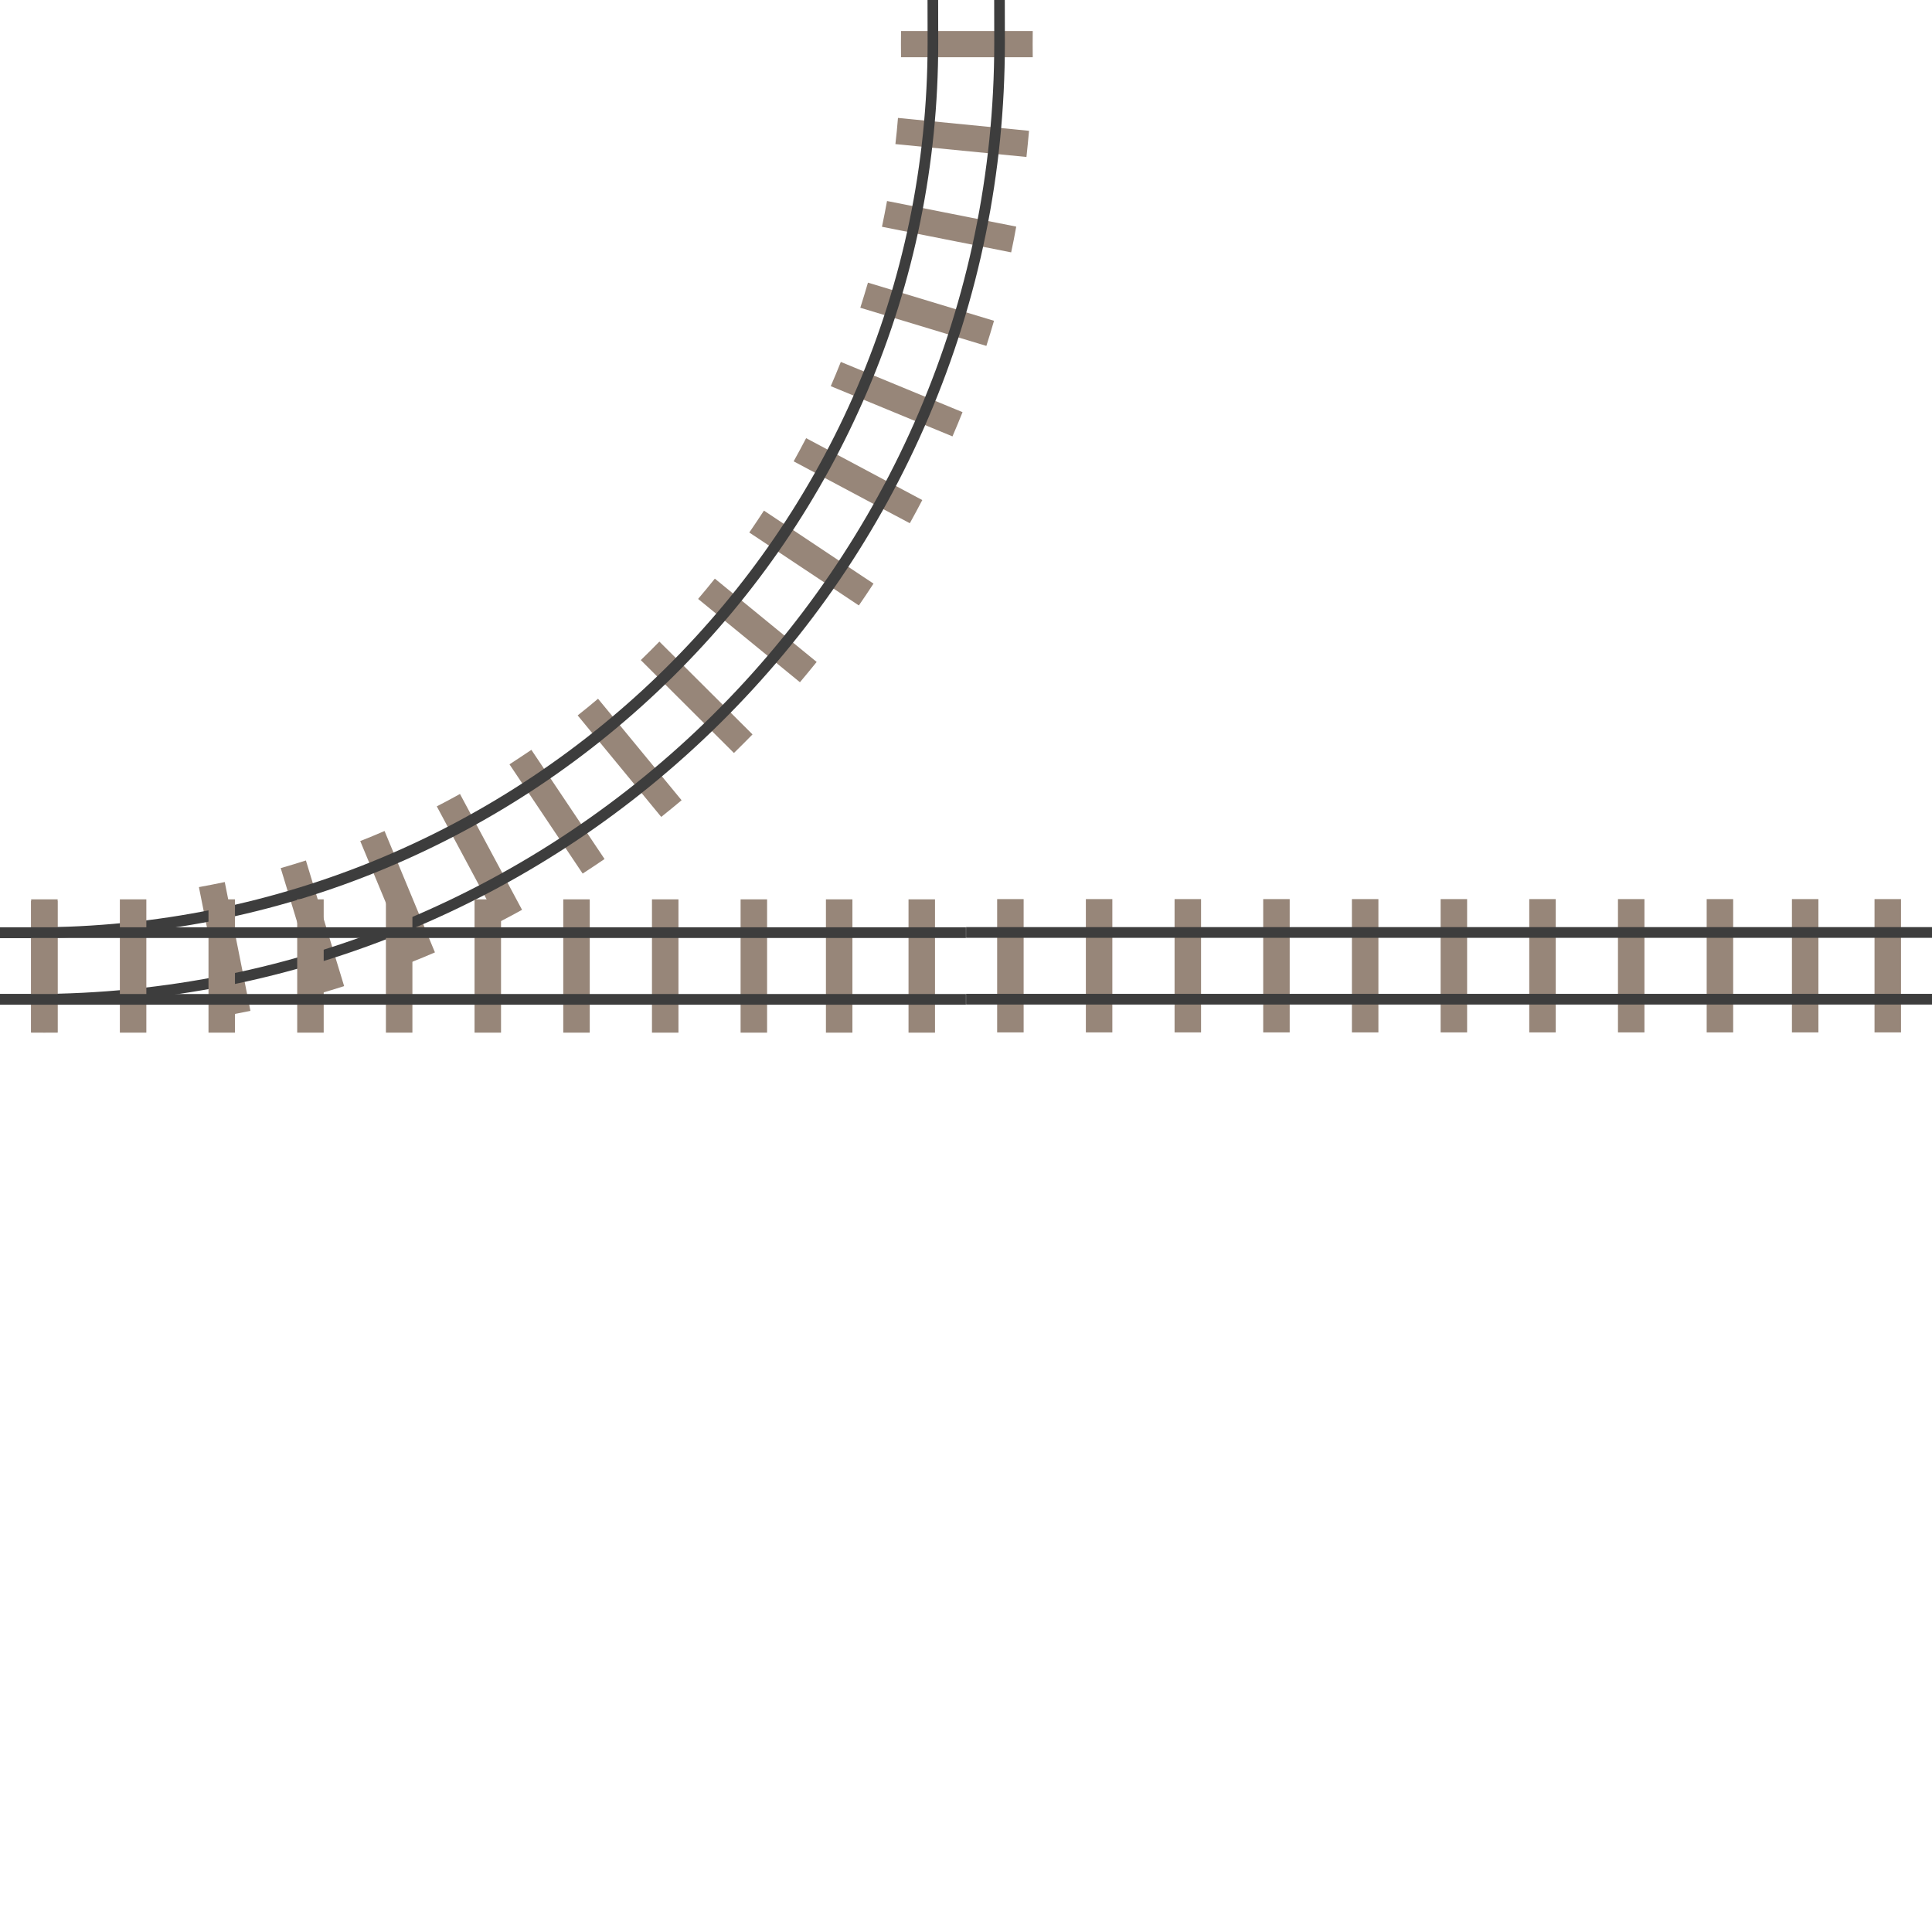
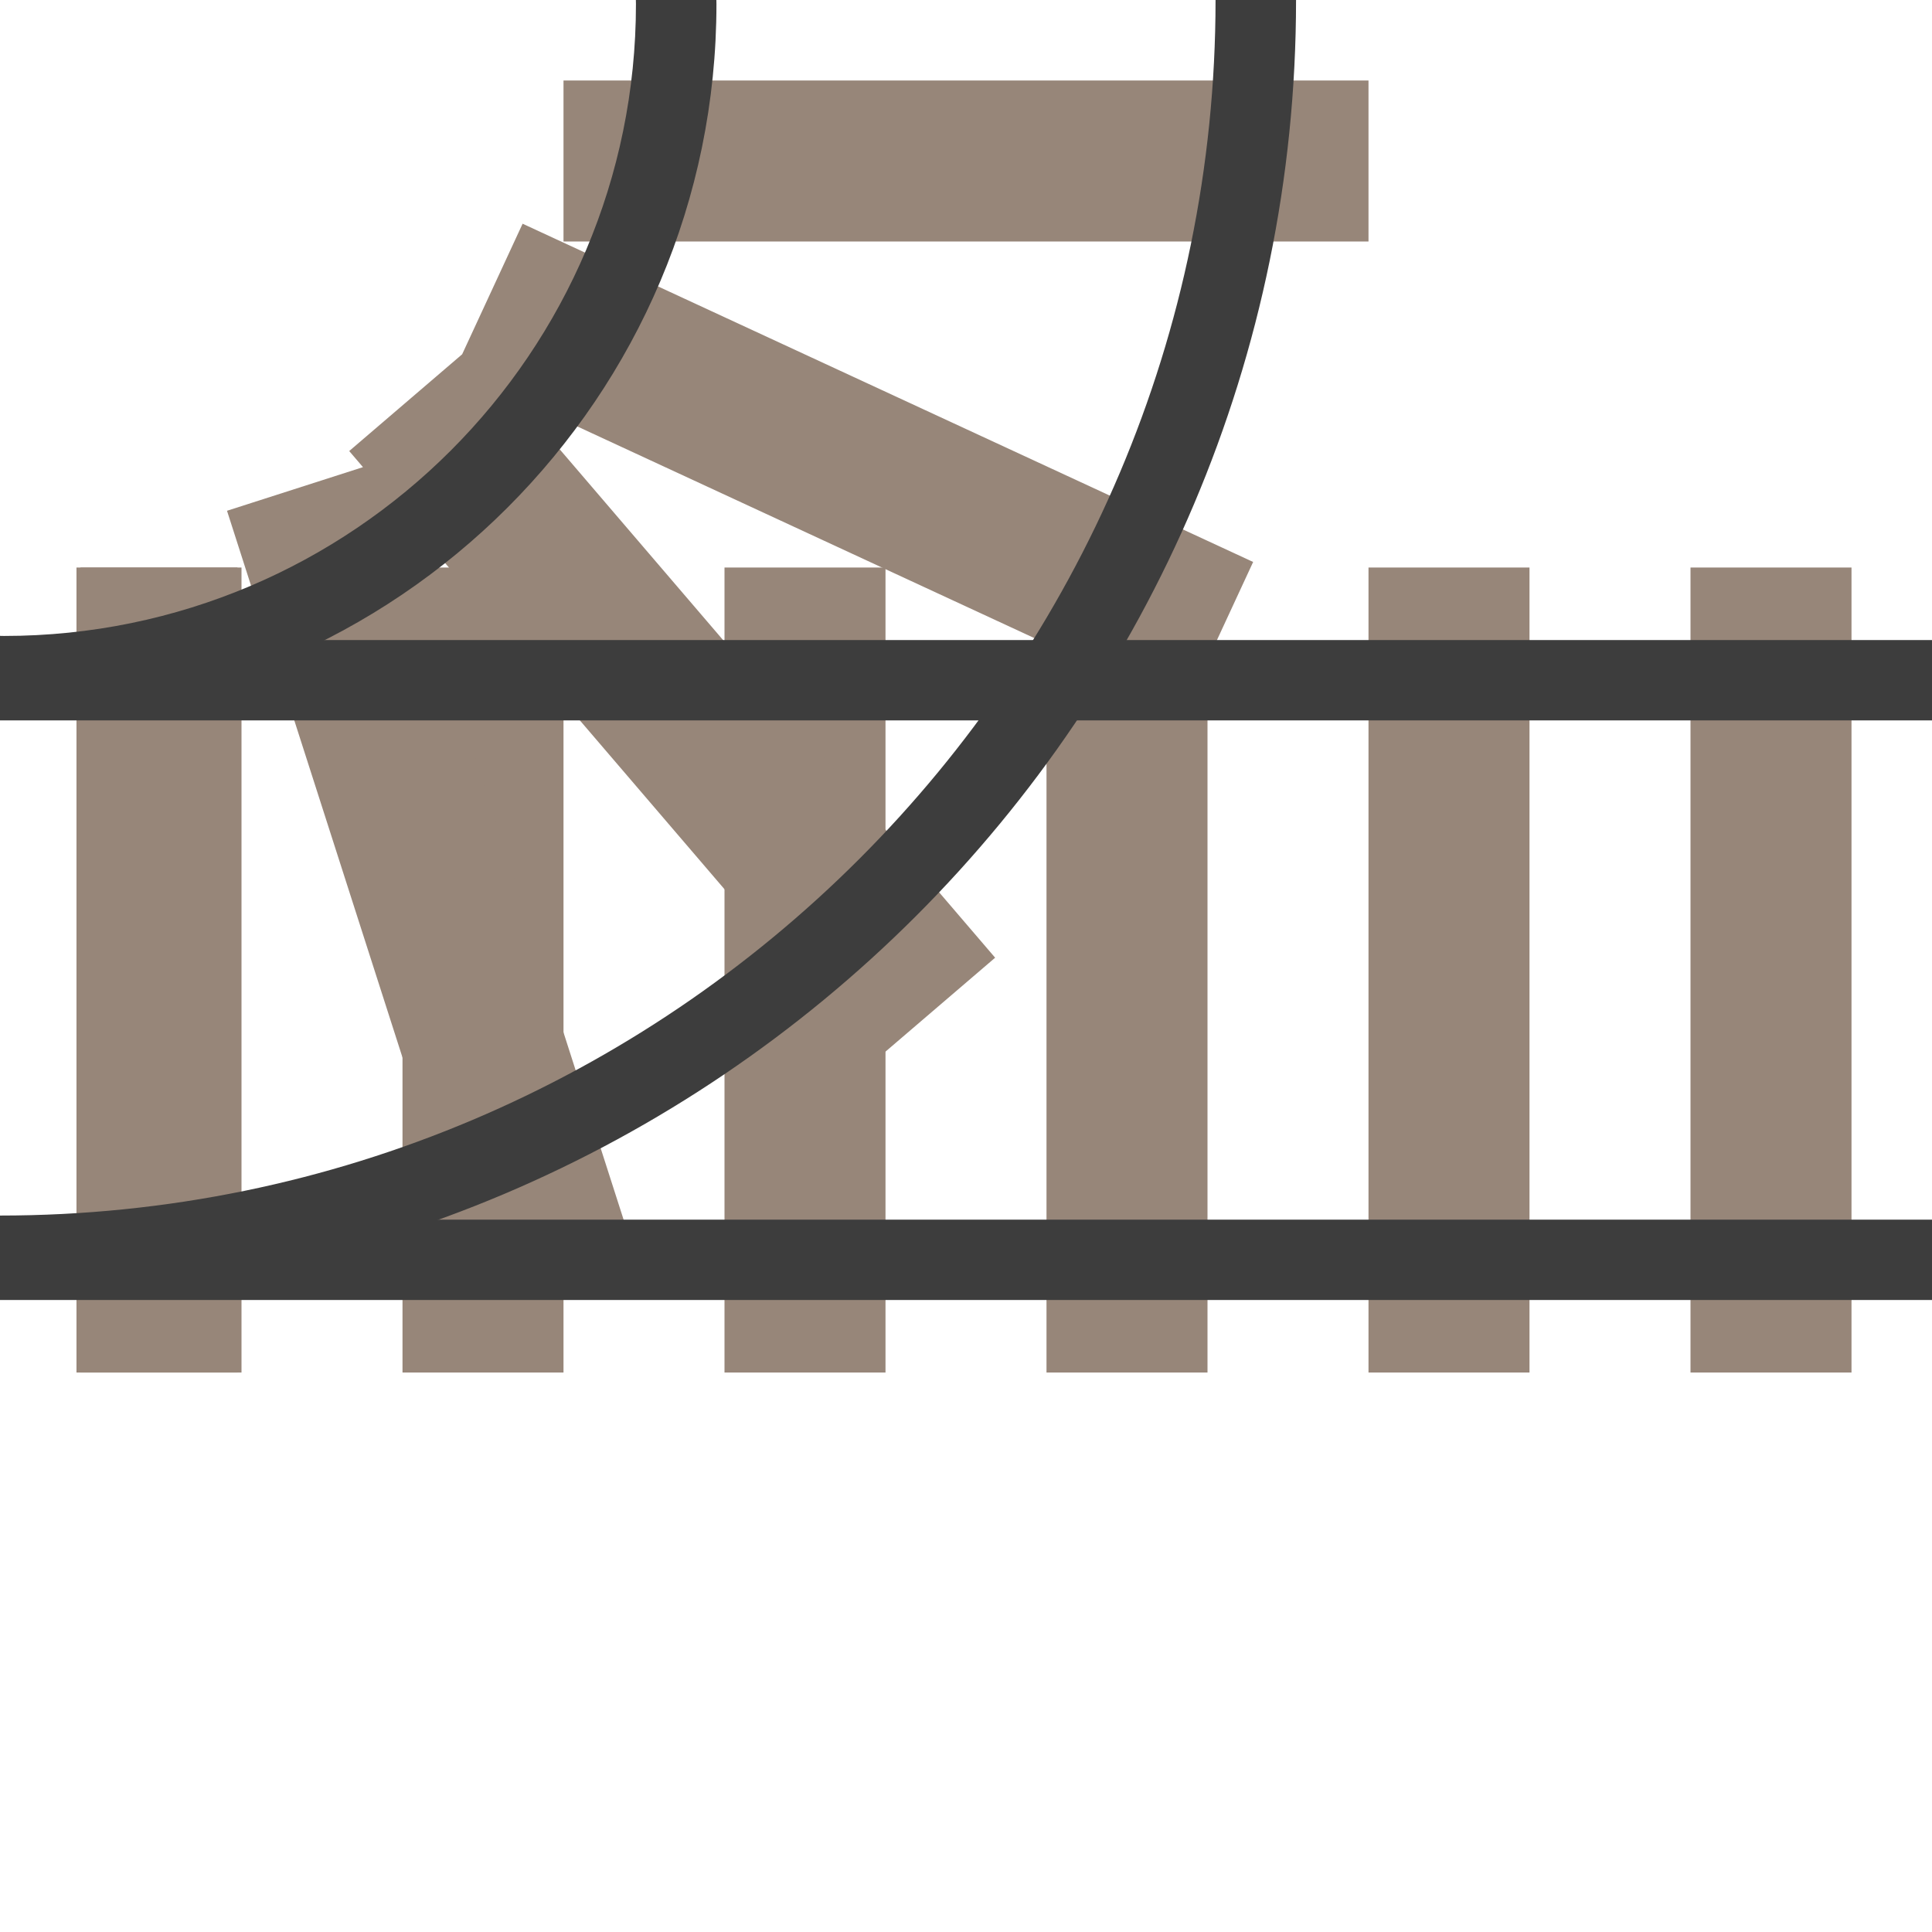
<svg xmlns="http://www.w3.org/2000/svg" version="1.1" id="Ebene_1" x="0px" y="0px" viewBox="0 0 240 240" style="enable-background:new 0 0 240 240;" xml:space="preserve">
  <style type="text/css">
	.st0{fill:#978679;}
	.st1{fill:#3D3D3D;}
	.st2{fill:none;}
</style>
  <g>
-     <g>
-       <path class="st0" d="M79.6,82l11.57,11.54c0.78-0.76,1.55-1.53,2.31-2.31L81.91,79.7C81.15,80.48,80.38,81.25,79.6,82z" />
-       <path class="st0" d="M44.75,104.48l6.26,15.08c1.01-0.4,2.02-0.82,3.02-1.25l-6.26-15.08C46.78,103.66,45.77,104.08,44.75,104.48z    " />
-       <path class="st0" d="M103.2,47.97l15.12,6.24c0.43-1,0.85-2,1.25-3.01l-15.12-6.24C104.05,45.97,103.63,46.97,103.2,47.97z" />
-       <path class="st0" d="M24.71,110.2l3.19,16c1.07-0.2,2.14-0.41,3.21-0.63l-3.19-16C26.85,109.79,25.78,110.01,24.71,110.2z" />
-       <path class="st0" d="M93.08,66.15l13.61,9.06c0.62-0.9,1.23-1.8,1.82-2.71L94.9,63.43C94.3,64.35,93.7,65.25,93.08,66.15z" />
-       <path class="st0" d="M63.29,94.95l9.09,13.57c0.91-0.59,1.82-1.2,2.72-1.81l-9.09-13.56C65.11,93.75,64.2,94.36,63.29,94.95z" />
-       <path class="st0" d="M109.56,28.17l16.05,3.18c0.23-1.06,0.44-2.13,0.63-3.2l-16.05-3.18C110,26.04,109.78,27.11,109.56,28.17z" />
-       <path class="st0" d="M86.72,74.4l12.65,10.35c0.7-0.83,1.39-1.67,2.08-2.52L88.8,71.88C88.12,72.73,87.43,73.57,86.72,74.4z" />
-       <path class="st0" d="M54.26,100.17l7.71,14.39c0.97-0.5,1.93-1.01,2.88-1.54l-7.71-14.39C56.19,99.16,55.23,99.67,54.26,100.17z" />
-       <path class="st0" d="M106.87,38.23l15.66,4.74c0.33-1.03,0.65-2.08,0.95-3.12l-15.66-4.74C107.52,36.15,107.2,37.19,106.87,38.23z    " />
-       <path class="st0" d="M34.87,107.84l4.75,15.61c1.05-0.3,2.09-0.62,3.13-0.95L38,106.89C36.97,107.22,35.92,107.54,34.87,107.84z" />
-       <path class="st0" d="M98.59,57.31L113.02,65c0.53-0.95,1.04-1.91,1.55-2.88l-14.43-7.69C99.63,55.4,99.12,56.36,98.59,57.31z" />
-       <path class="st0" d="M71.76,88.87l10.38,12.61c0.85-0.68,1.7-1.37,2.53-2.07L74.29,86.8C73.46,87.51,72.61,88.2,71.76,88.87z" />
-       <path class="st0" d="M111.23,17.9l16.28,1.6c0.12-1.08,0.22-2.16,0.32-3.25l-16.28-1.6C111.46,15.74,111.36,16.82,111.23,17.9z" />
-       <path class="st0" d="M5.5,111.94c-0.55,0-1.09-0.01-1.64-0.01v16.32c0.54,0.01,1.09,0.01,1.64,0.01c0.55,0,1.09,0,1.64-0.01    v-16.32C6.59,111.94,6.04,111.94,5.5,111.94z" />
-       <path class="st0" d="M128.28,5.48c0-0.54,0.01-1.09,0.01-1.63h-16.36c-0.01,0.54-0.01,1.09-0.01,1.63c0,0.54,0,1.09,0.01,1.63    h16.36C128.29,6.57,128.28,6.03,128.28,5.48z" />
-     </g>
-     <g>
-       <path class="st1" d="M51.13,115.41c14.37-6.02,27.28-14.63,38.36-25.6s19.78-23.74,25.86-37.97c6.29-14.73,9.48-30.37,9.48-46.5    c0-0.5-0.01-4.85-0.01-5.35h-1.32c0.01,0.5,0.01,4.85,0.01,5.35c0,65.14-53.54,118.14-119.35,118.14c-0.1,0-4.06,0-4.16,0v1.31    c0.1,0,4.06,0,4.16,0C20.45,124.8,36.25,121.64,51.13,115.41z" />
-       <path class="st1" d="M115.23,5.35c0,60.63-49.81,109.85-111.06,109.85c-0.1,0-4.07,0-4.17,0v1.33c0.1,0,4.07,0,4.17,0    c15.17,0,29.87-2.86,43.73-8.66c13.38-5.6,25.41-13.63,35.73-23.84c10.32-10.22,18.43-22.12,24.09-35.37    c5.86-13.72,8.83-28.29,8.83-43.31c0-0.5-0.01-4.85-0.01-5.35h-1.32C115.23,0.49,115.23,4.85,115.23,5.35z" />
-     </g>
+     <rect x="210" y="70.5" class="st0" width="20" height="100" />
+     <rect x="10" y="70.5" class="st0" width="20" height="100" />
+     <rect x="50" y="70.5" class="st0" width="20" height="100" />
+     <rect x="90" y="70.5" class="st0" width="20" height="100" />
+     <rect x="130" y="70.5" class="st0" width="20" height="100" />
+     <rect x="170" y="70.5" class="st0" width="20" height="100" />
  </g>
  <g>
-     <g>
-       <rect x="3.87" y="111.72" class="st0" width="3.29" height="16.56" />
-       <rect x="14.89" y="111.72" class="st0" width="3.29" height="16.56" />
-       <rect x="25.9" y="111.72" class="st0" width="3.29" height="16.56" />
-       <rect x="36.92" y="111.72" class="st0" width="3.29" height="16.56" />
-       <rect x="47.94" y="111.72" class="st0" width="3.29" height="16.56" />
-       <rect x="58.95" y="111.72" class="st0" width="3.29" height="16.56" />
-       <rect x="69.97" y="111.72" class="st0" width="3.29" height="16.56" />
-       <rect x="80.99" y="111.72" class="st0" width="3.29" height="16.56" />
-       <rect x="92" y="111.72" class="st0" width="3.29" height="16.56" />
-       <rect x="102.6" y="111.72" class="st0" width="3.29" height="16.56" />
-       <rect x="112.86" y="111.72" class="st0" width="3.29" height="16.56" />
-     </g>
-     <g>
-       <rect x="0" y="115.19" class="st1" width="119.99" height="1.33" />
-       <rect x="0" y="123.48" class="st1" width="119.99" height="1.33" />
-     </g>
+     <rect x="9.5" y="70.5" class="st0" width="20" height="100" />
+     <rect x="70" y="10" class="st0" width="100" height="20" />
+     <polygon class="st0" points="58.76,158.66 77.8,152.55 48.88,62.46 108.43,131.98 123.62,118.97 64.06,49.43 147.26,87.96    155.67,69.81 64.92,27.79 57.41,44.01 43.38,56.03 45.09,58.03 28.2,63.45  " />
  </g>
  <g>
-     <g>
-       <rect x="123.87" y="111.69" class="st0" width="3.29" height="16.56" />
-       <rect x="134.89" y="111.69" class="st0" width="3.29" height="16.56" />
-       <rect x="145.91" y="111.69" class="st0" width="3.29" height="16.56" />
-       <rect x="156.92" y="111.69" class="st0" width="3.29" height="16.56" />
-       <rect x="167.94" y="111.69" class="st0" width="3.29" height="16.56" />
-       <rect x="178.96" y="111.69" class="st0" width="3.29" height="16.56" />
-       <rect x="189.97" y="111.69" class="st0" width="3.29" height="16.56" />
-       <rect x="200.99" y="111.69" class="st0" width="3.29" height="16.56" />
-       <rect x="212.01" y="111.69" class="st0" width="3.29" height="16.56" />
-       <rect x="222.6" y="111.69" class="st0" width="3.29" height="16.56" />
-       <rect x="232.86" y="111.69" class="st0" width="3.29" height="16.56" />
-     </g>
-     <g>
-       <rect x="120.01" y="115.17" class="st1" width="119.99" height="1.33" />
-       <rect x="120.01" y="123.46" class="st1" width="119.99" height="1.33" />
-     </g>
+     <path class="st1" d="M0.5,89C49.3,89,89,49.3,89,0.5c0-0.17-0.01-0.33-0.01-0.5L78.99,0c0,0.17,0.01,0.33,0.01,0.5   C79,43.79,43.79,79,0.5,79c-0.17,0-0.33-0.01-0.5-0.01l0,10.01C0.17,88.99,0.33,89,0.5,89z" />
+     <path class="st1" d="M161,0l-10,0c0,83.26-67.74,151-151,151l0,10C88.78,161,161,88.78,161,0z" />
  </g>
  <g>
-     <rect class="st2" width="240" height="240" />
+     <rect x="0" y="79.51" class="st1" width="240" height="9.98" />
+     <rect x="0" y="151.51" class="st1" width="240" height="9.98" />
+   </g>
+   <g>
+     <rect x="0" y="0" class="st2" width="240" height="240" />
  </g>
</svg>
